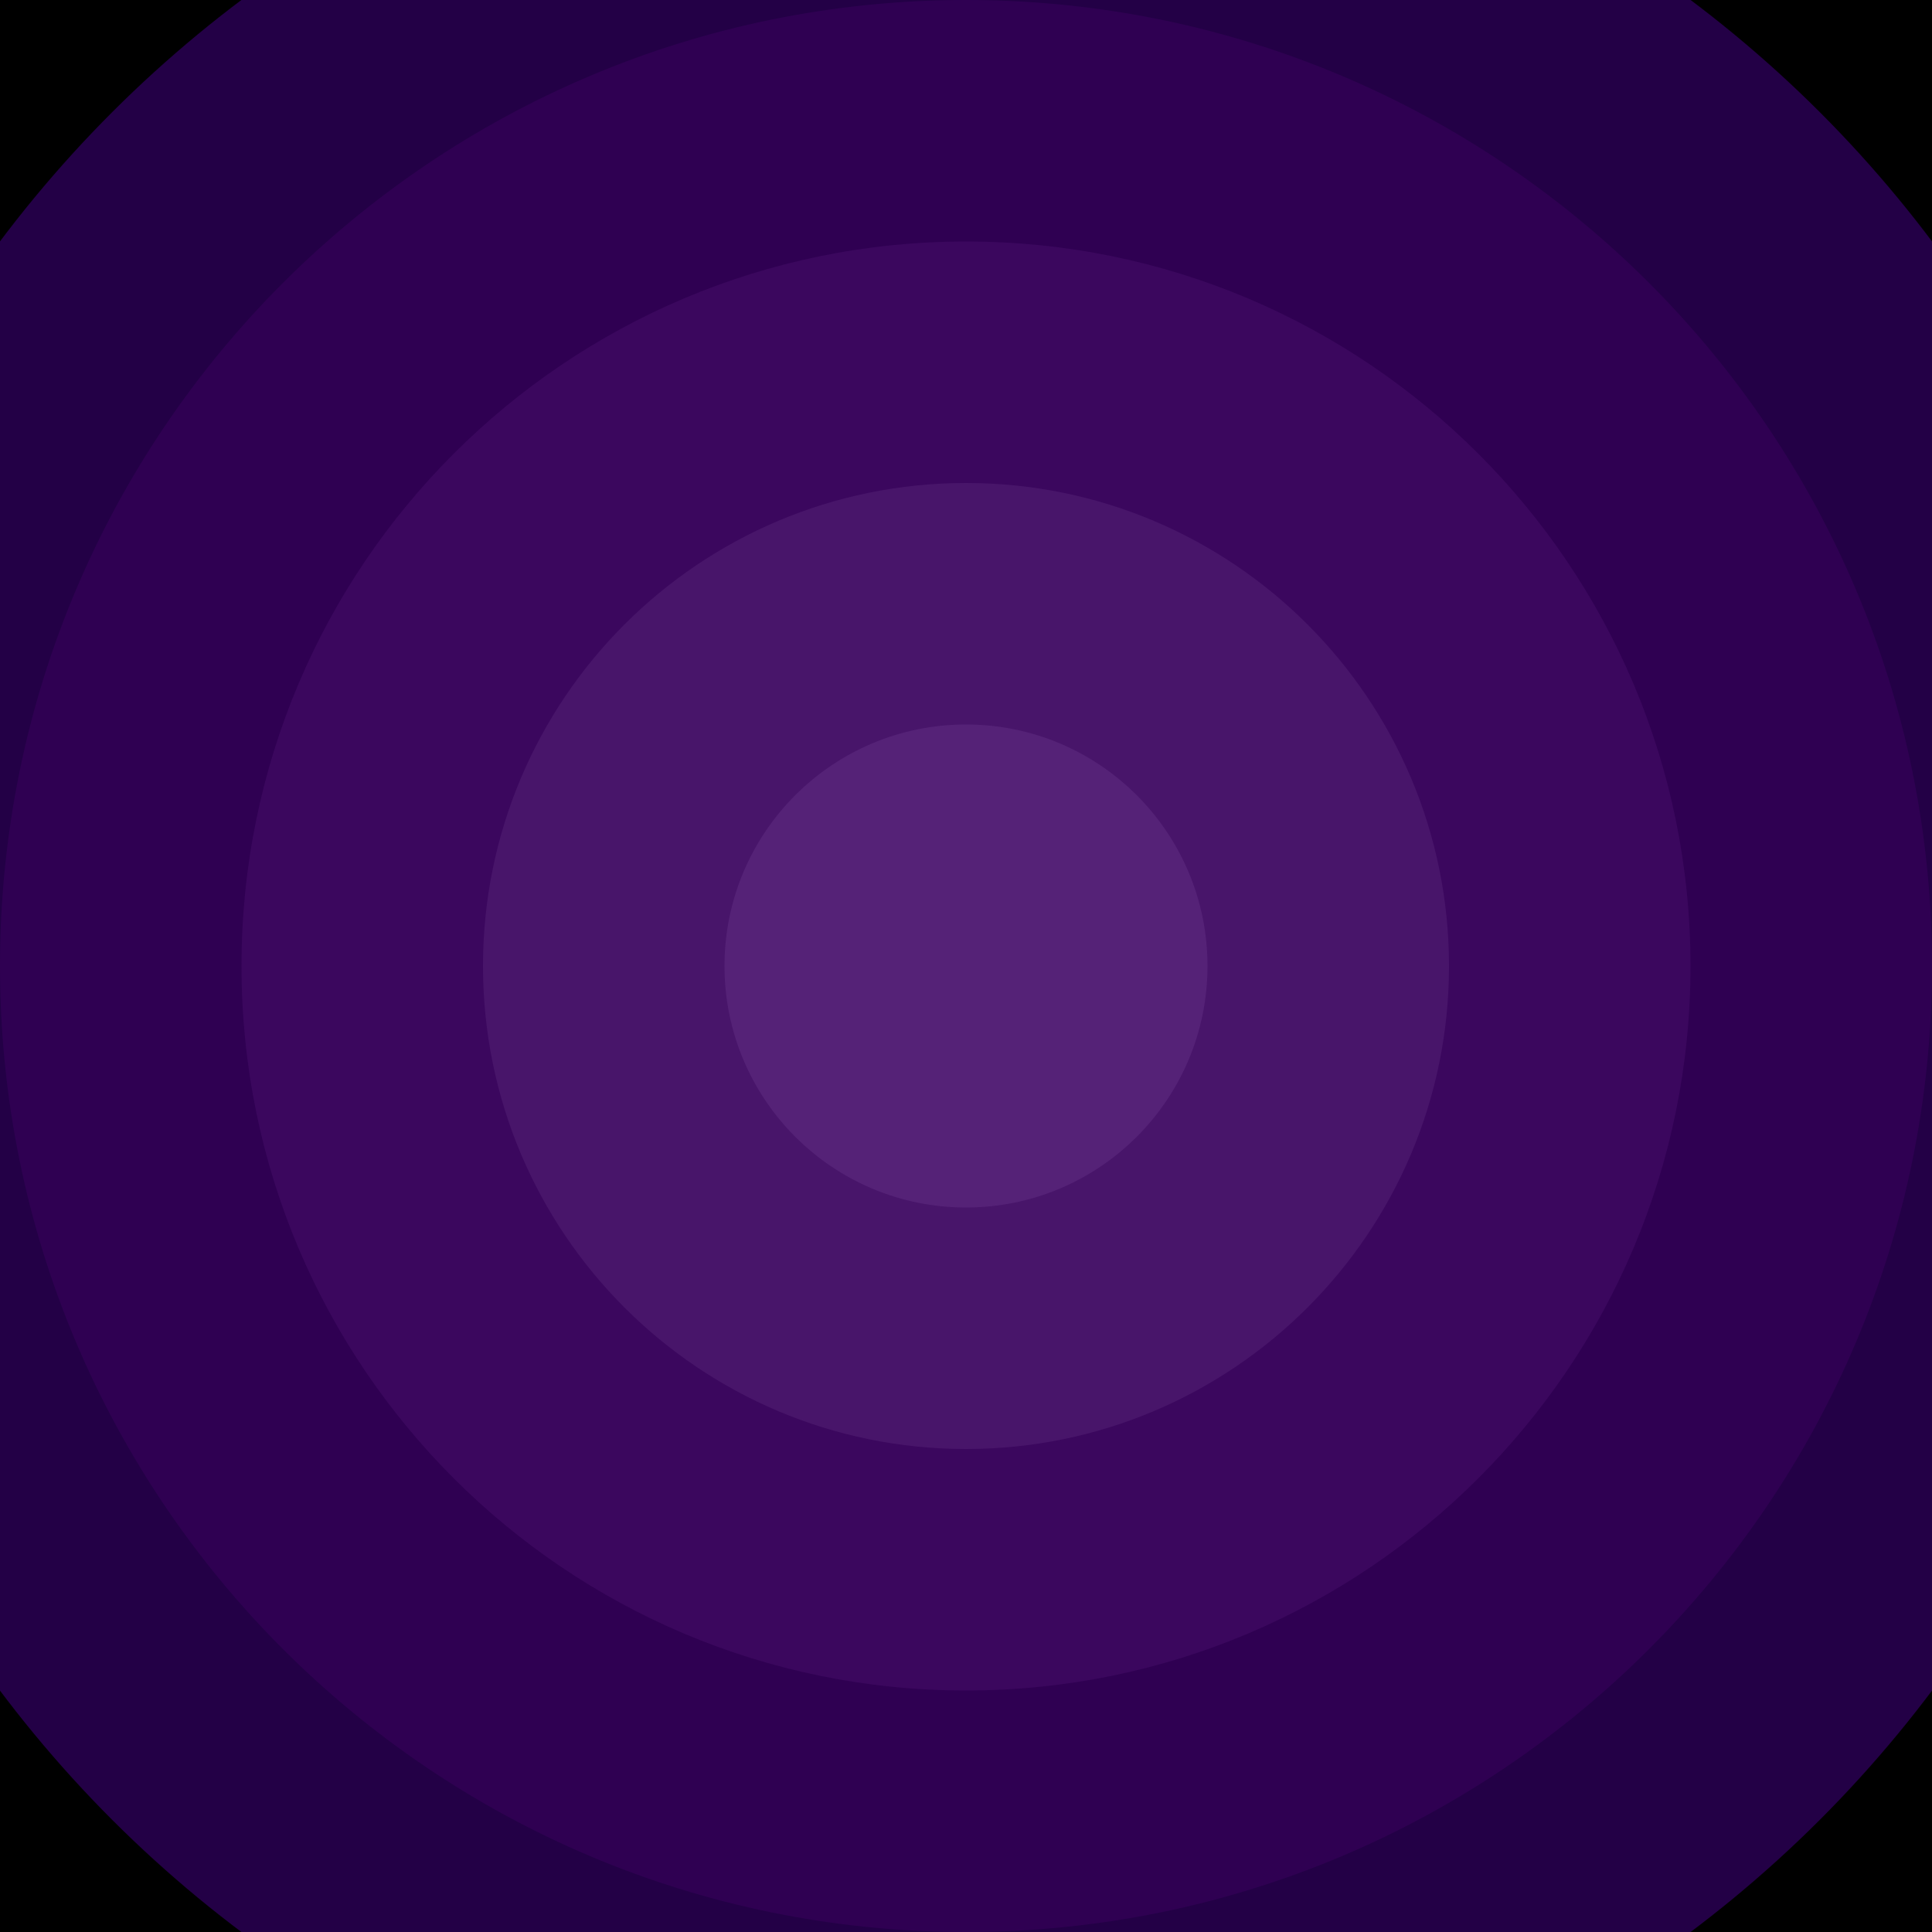
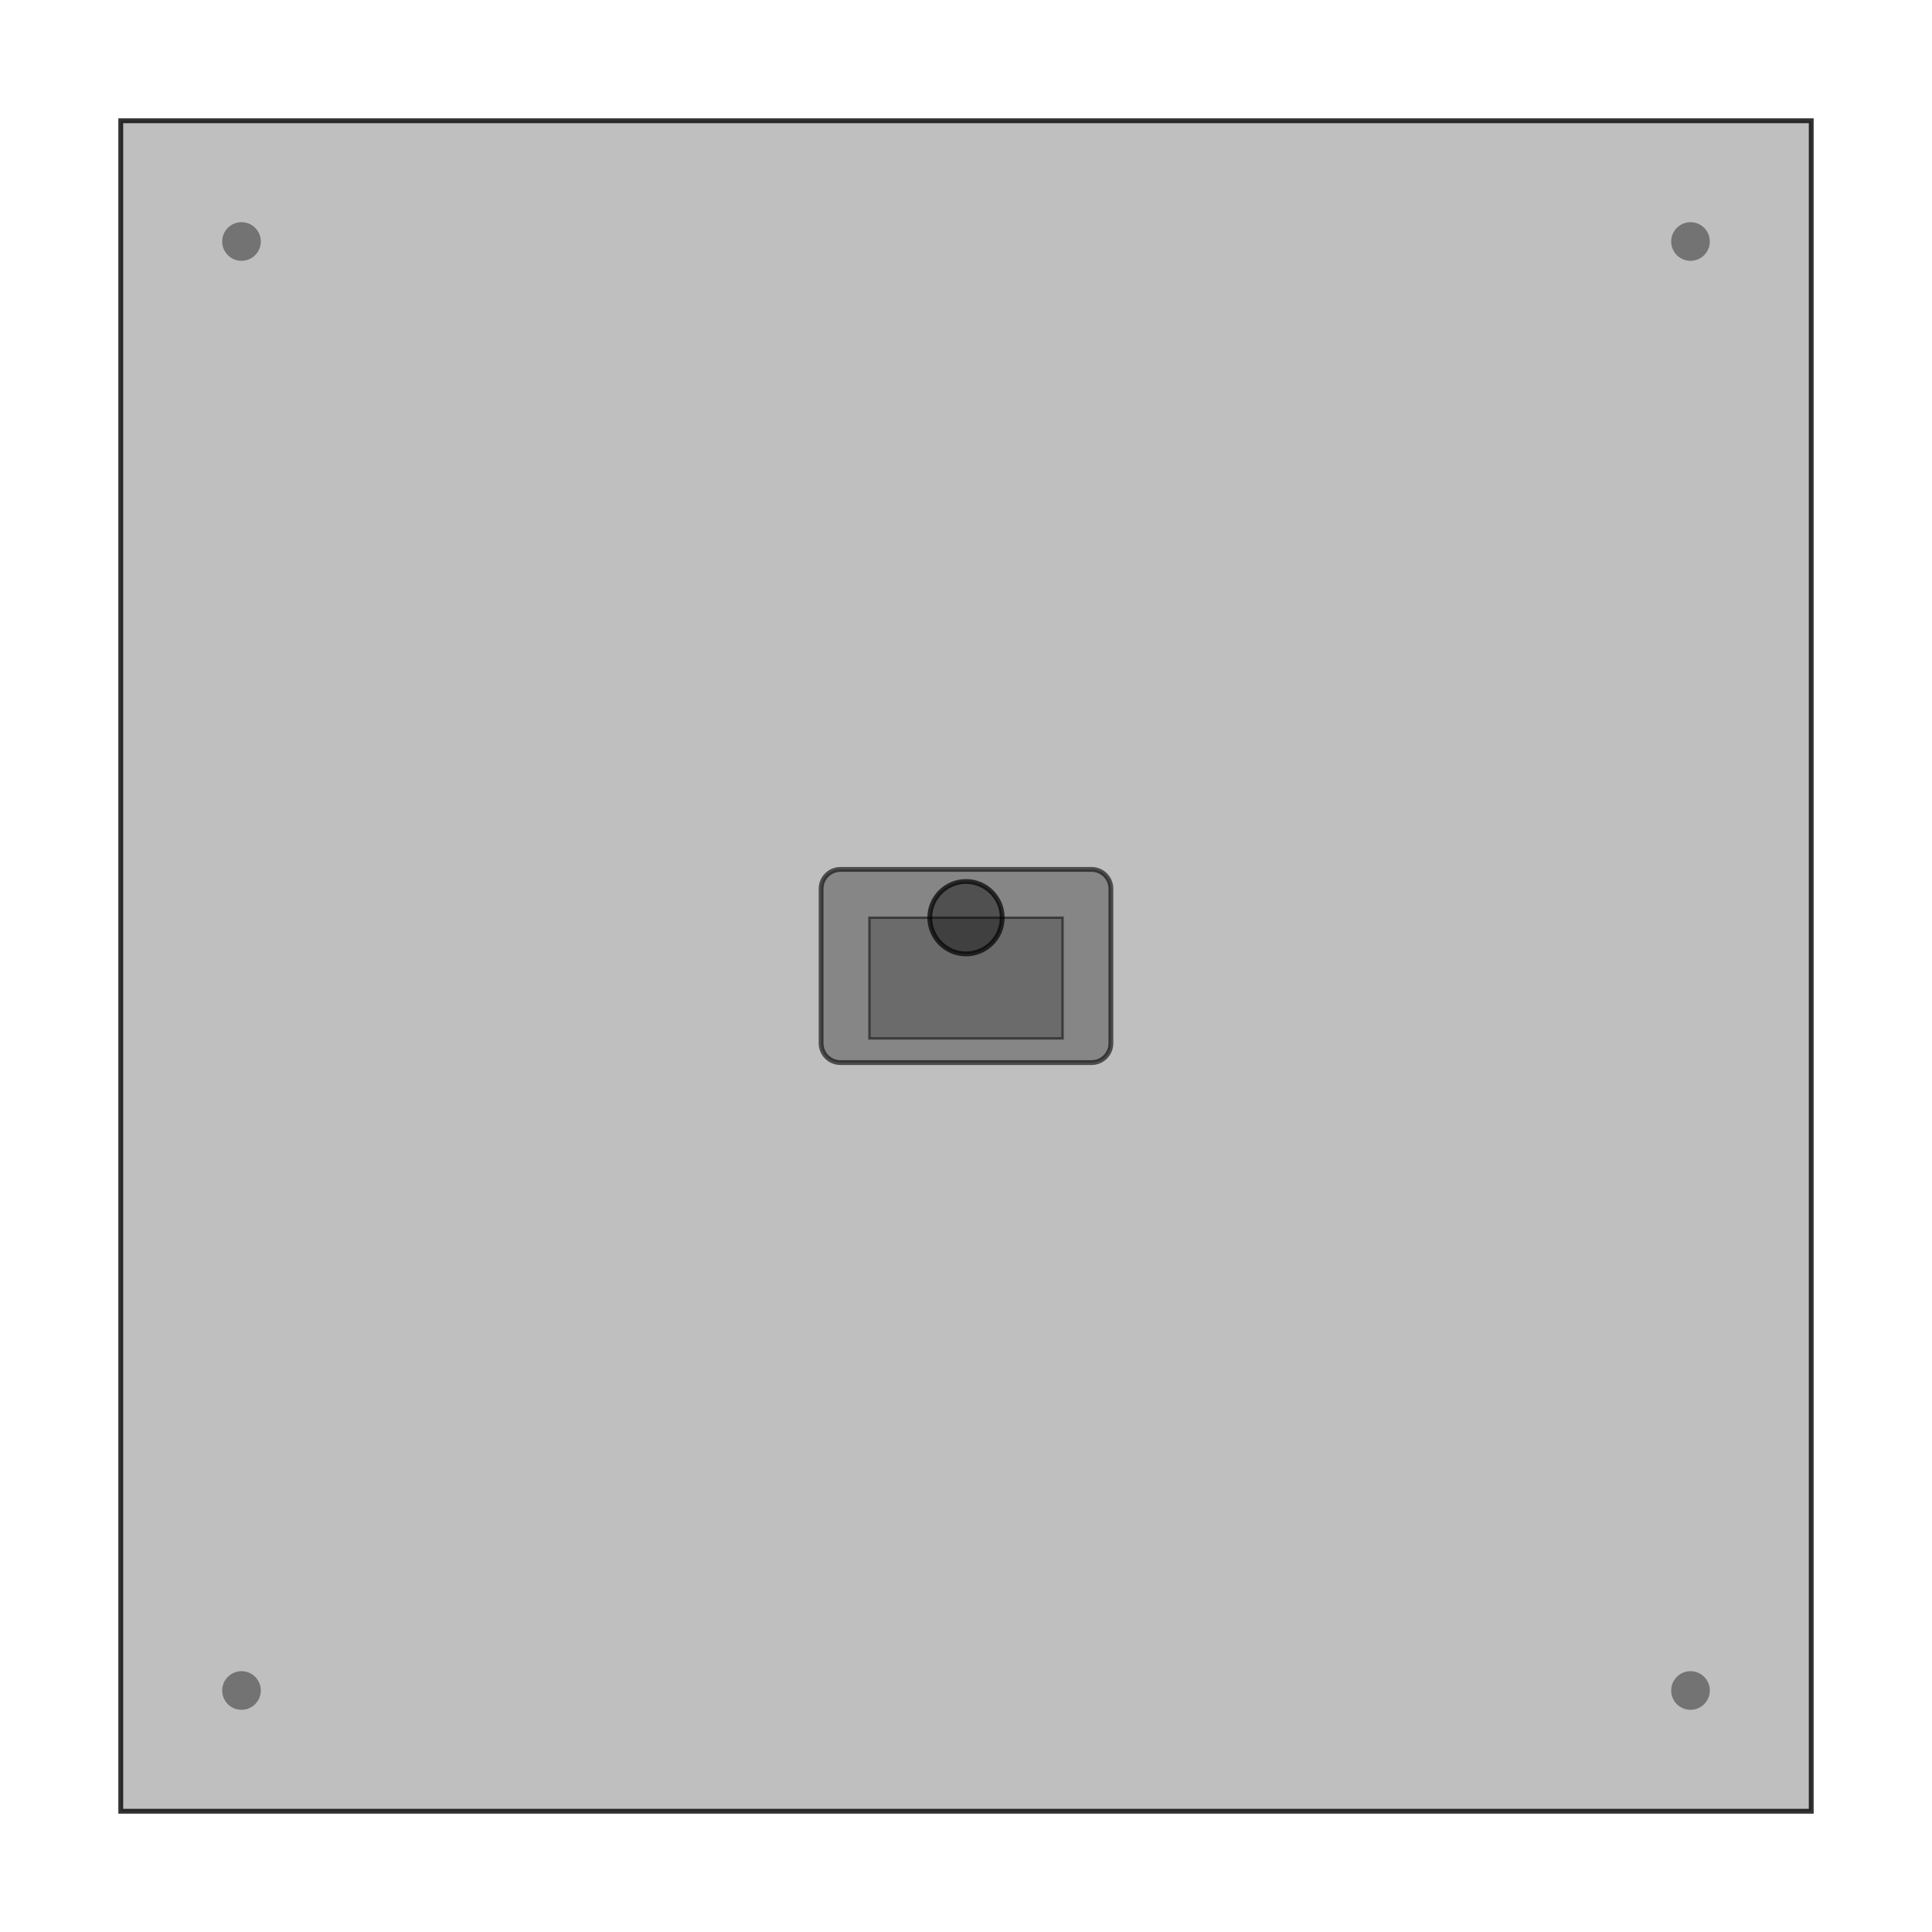
<svg xmlns="http://www.w3.org/2000/svg" width="100%" height="100%" viewBox="0 0 800 800">
-   <rect fill="#000000" width="800" height="800" />
-   <g fill-opacity="1">
-     <circle fill="#000000" cx="400" cy="400" r="600" />
-     <circle fill="#230046" cx="400" cy="400" r="500" />
-     <circle fill="#2f0052" cx="400" cy="400" r="400" />
-     <circle fill="#3b075e" cx="400" cy="400" r="300" />
-     <circle fill="#48156a" cx="400" cy="400" r="200" />
-     <circle fill="#552277" cx="400" cy="400" r="100" />
+   <rect width="800" height="800" fill="transparent" />
+   <rect x="50" y="50" width="700" height="700" fill="rgba(0,0,0,0.5)" stroke="rgba(0,0,0,0.8)" stroke-width="2" fill-opacity="0.5" />
+   <g transform="translate(400, 400)">
+     <rect x="-60" y="-40" width="120" height="80" fill="rgba(0,0,0,0.3)" stroke="rgba(0,0,0,0.6)" stroke-width="2" rx="8" />
+     <circle cx="0" cy="-20" r="15" fill="rgba(0,0,0,0.4)" stroke="rgba(0,0,0,0.7)" stroke-width="2" />
+     <rect x="-40" y="-20" width="80" height="50" fill="rgba(0,0,0,0.2)" stroke="rgba(0,0,0,0.5)" stroke-width="1" />
  </g>
+   <circle cx="100" cy="100" r="8" fill="rgba(0,0,0,0.4)" />
+   <circle cx="700" cy="100" r="8" fill="rgba(0,0,0,0.4)" />
+   <circle cx="100" cy="700" r="8" fill="rgba(0,0,0,0.4)" />
+   <circle cx="700" cy="700" r="8" fill="rgba(0,0,0,0.4)" />
</svg>
